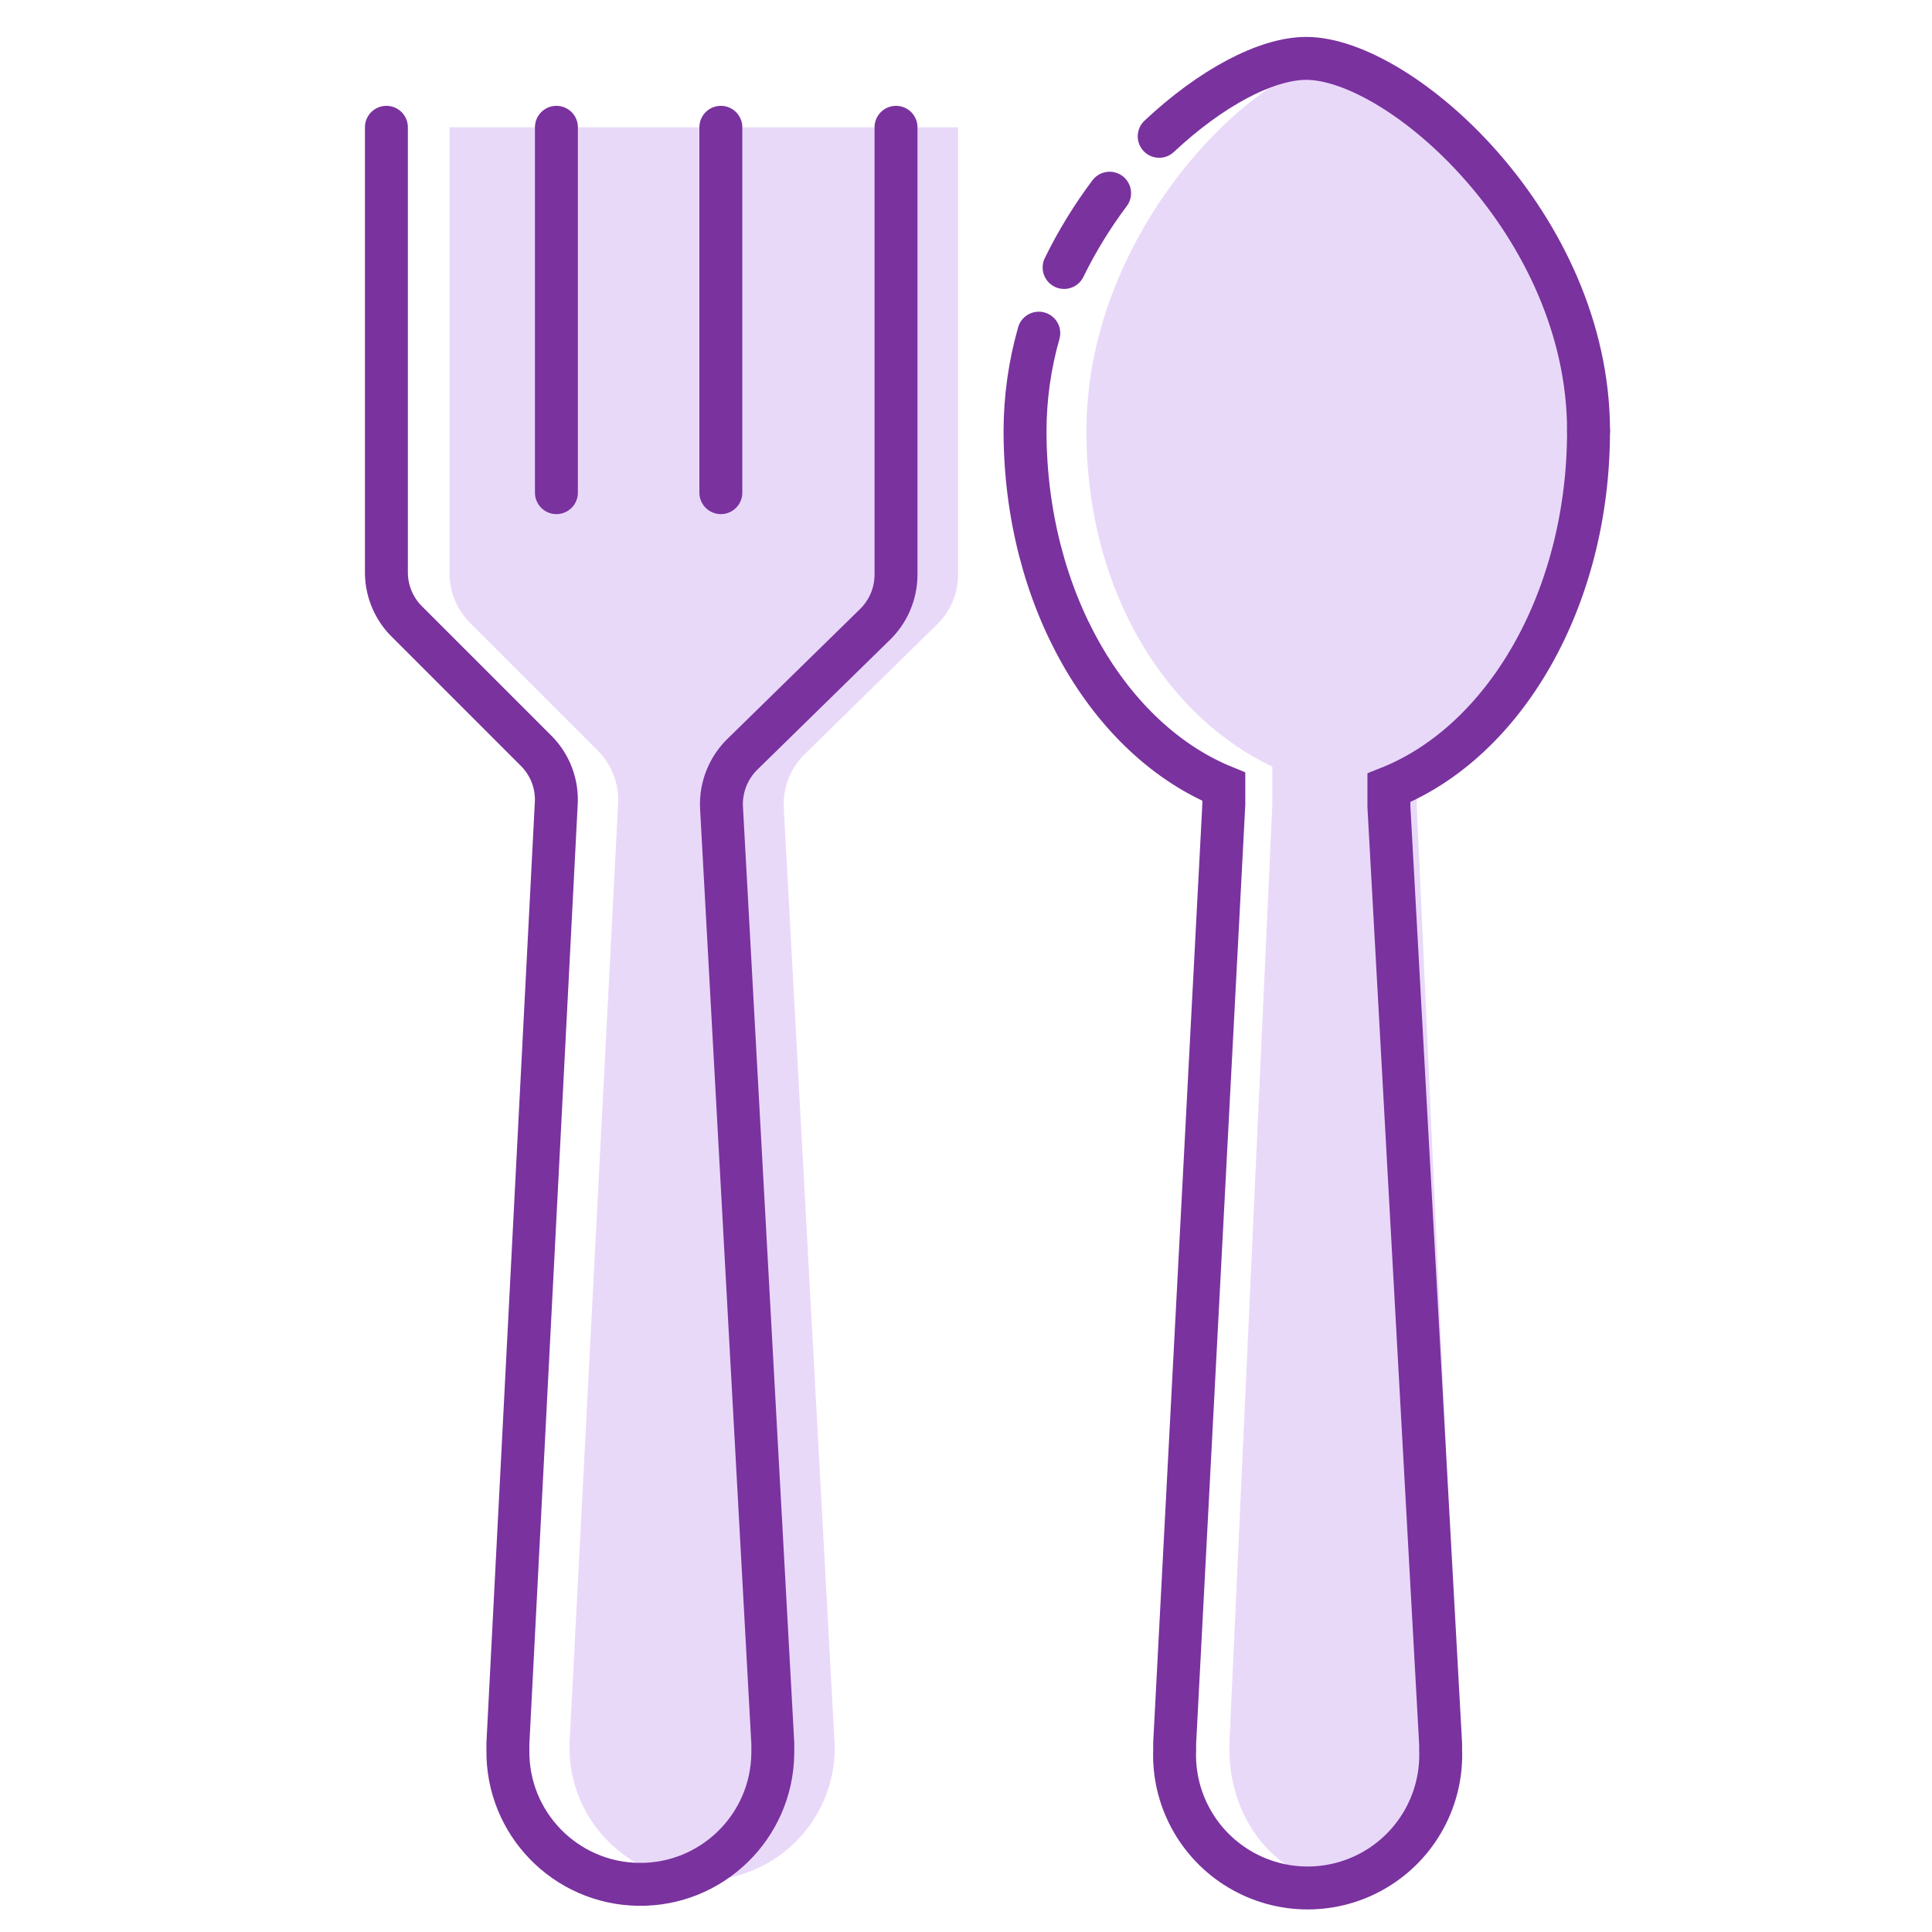
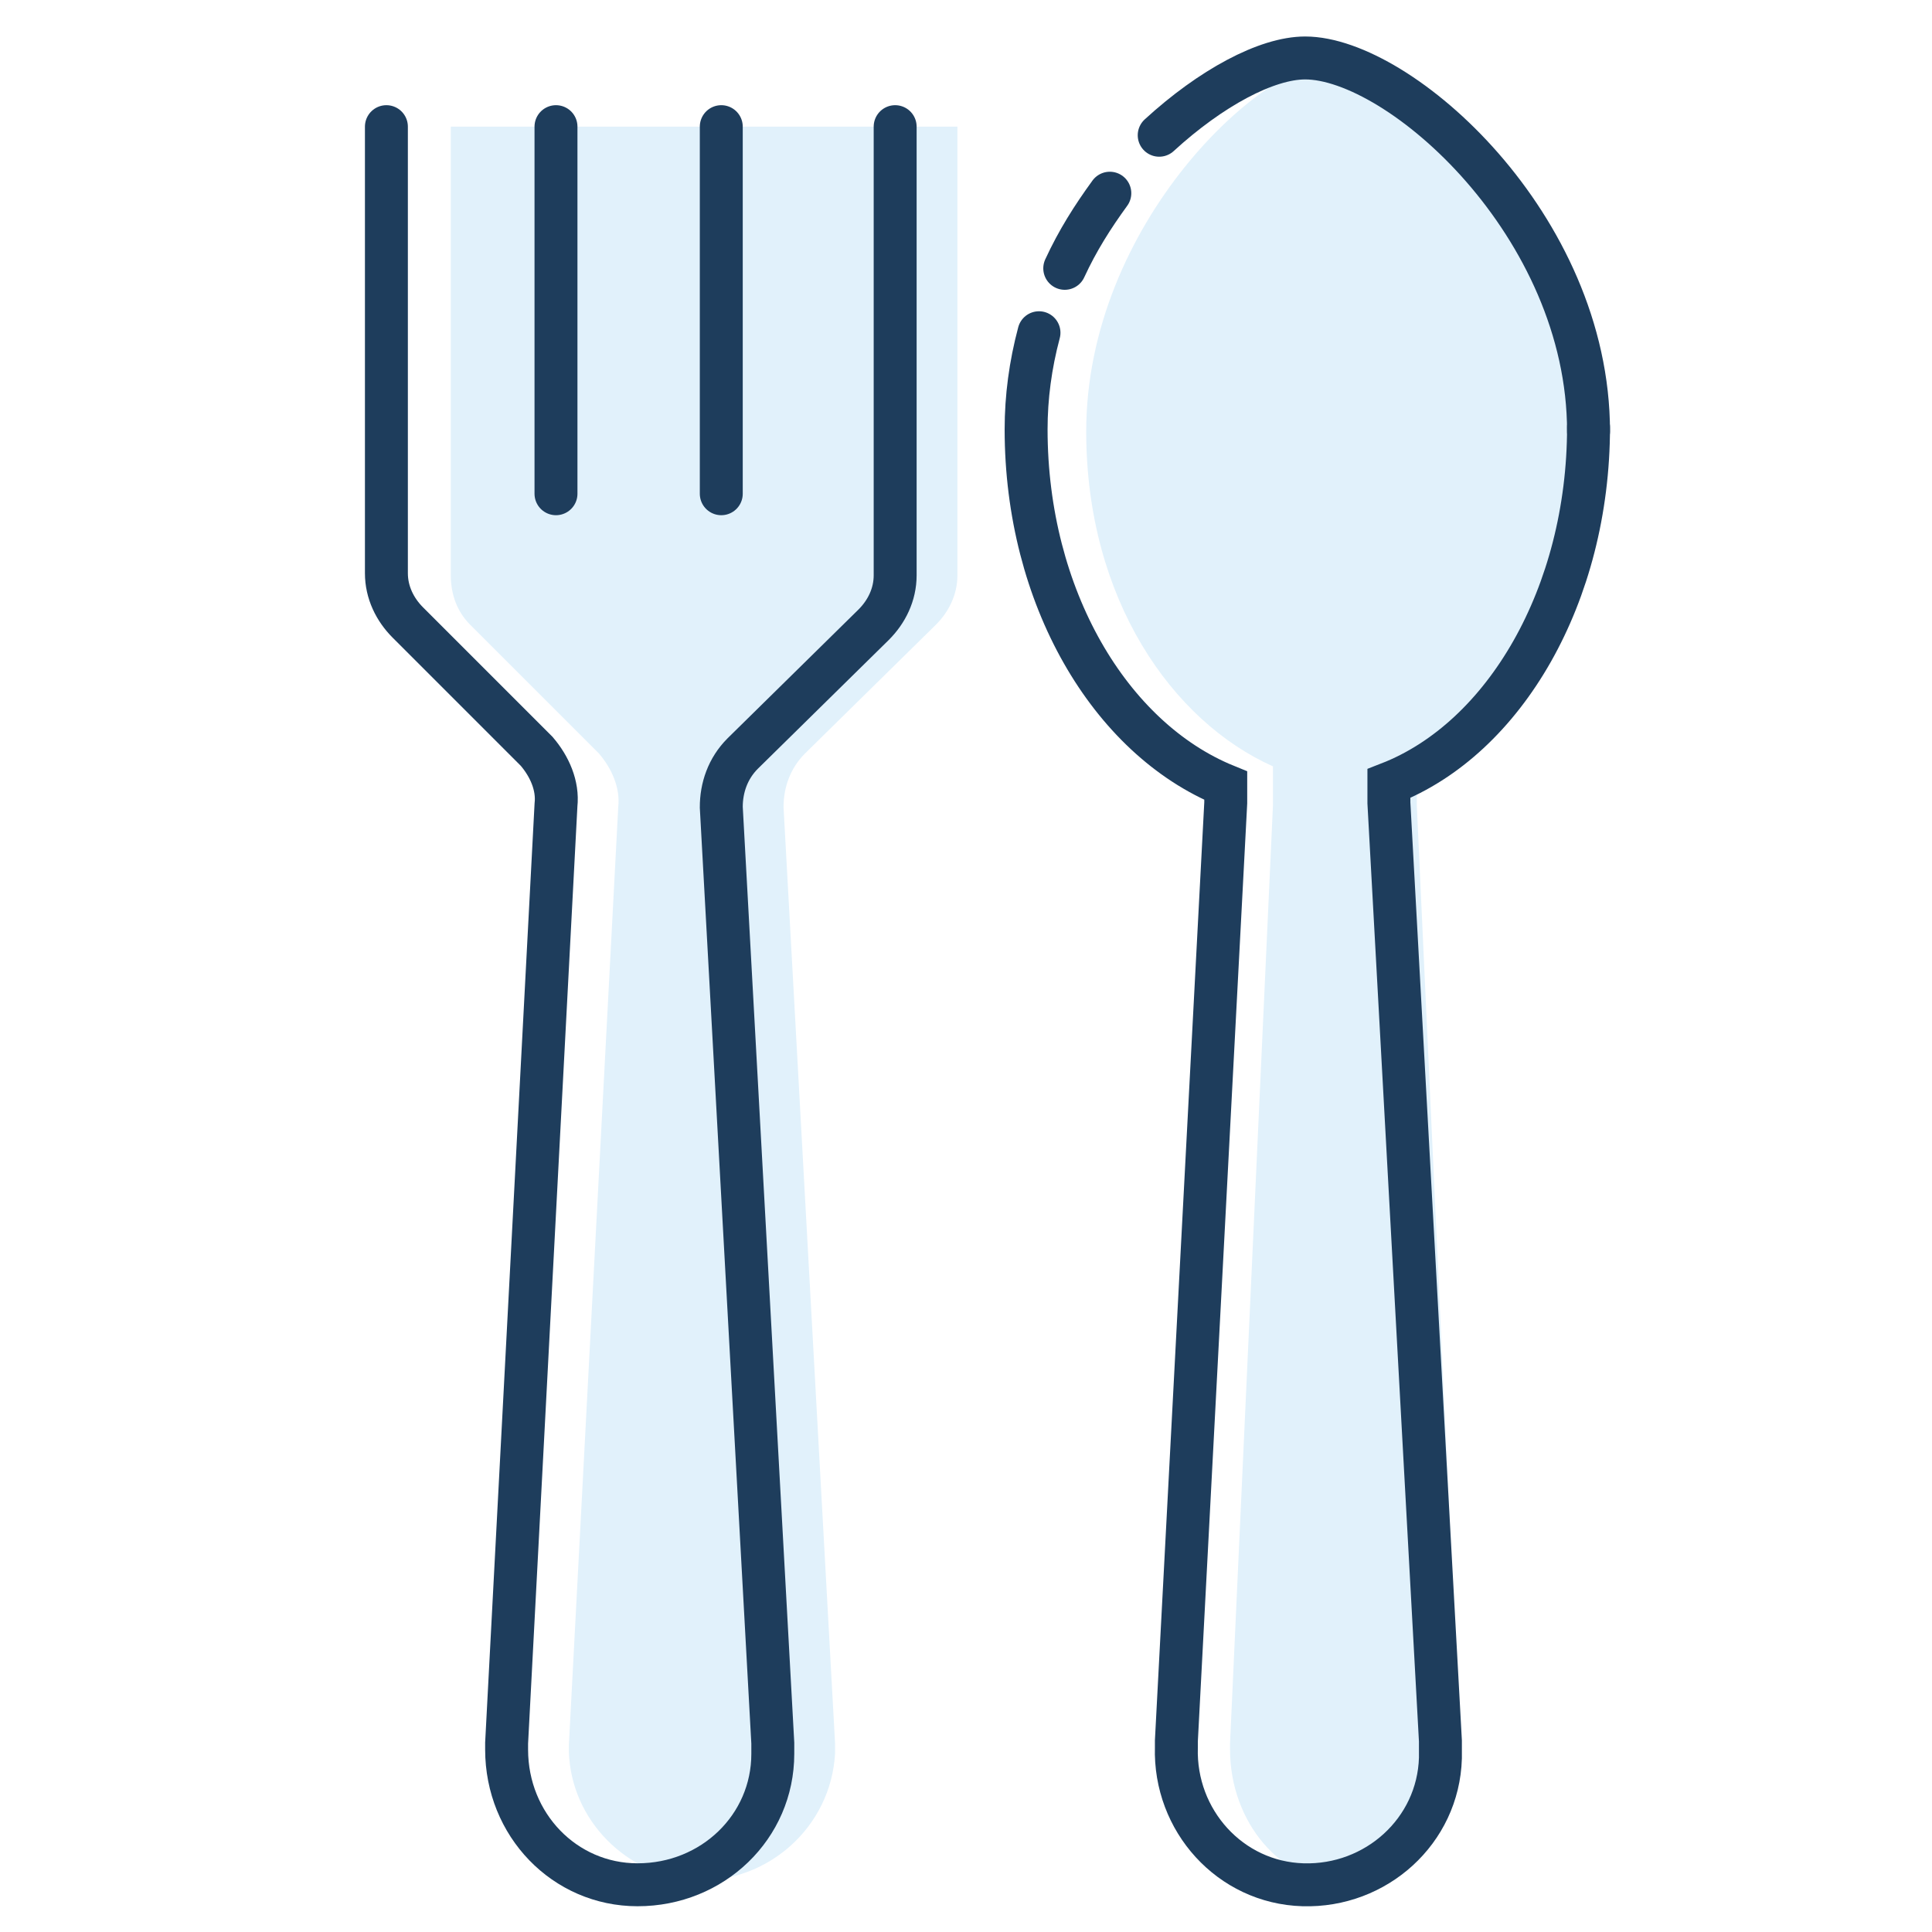
- <svg xmlns="http://www.w3.org/2000/svg" id="Layer_1" data-name="Layer 1" viewBox="0 0 90 90">
-   <defs>
-     <style>.cls-1{fill:#e9d9f9;}.cls-2{fill:none;stroke:#7a329f;stroke-linecap:round;stroke-miterlimit:10;stroke-width:2px;}</style>
-   </defs>
-   <path class="cls-1" d="M44.63,5.93V26.79a3.21,3.21,0,0,1-1,2.32l-6.12,6a3.27,3.27,0,0,0-1,2.5l2.37,43.64v.48a6.18,6.18,0,0,1-12.35-.16v-.32l2.26-43.73A3.26,3.26,0,0,0,27.88,35l-6-6a3.26,3.26,0,0,1-.94-2.29V5.93" />
-   <path class="cls-1" d="M74,20.07c0-9.58-7.58-17.35-11.37-17.35S50.61,10.49,50.61,20.07c0,7.8,4,13.46,8.66,15.64,0,.42,0,1.77,0,1.77l-2,43.73s0,.14,0,.29c0,3.43,2.39,6.22,5.35,6.22s5.38-2.8,5.36-6.25l0-.26L66,37.57l0-.87C70.62,34.56,74,27.93,74,20.07" />
-   <path class="cls-2" d="M41.74,5.93V26.79a3.25,3.25,0,0,1-1,2.32l-6.13,6a3.26,3.26,0,0,0-1,2.5L36,81.21v.48a6.17,6.17,0,0,1-12.34-.16v-.32l2.25-43.73A3.21,3.21,0,0,0,25,35l-6-6A3.23,3.23,0,0,1,18,26.7V5.93" />
-   <path class="cls-2" d="M48.39,15.52a16.73,16.73,0,0,0-.64,4.55c0,7.8,3.9,14.39,9.26,16.58l0,.83L54.72,81.21l0,.29a6.2,6.2,0,1,0,12.39,0l0-.26L64.7,37.57s0-.44,0-.87C70.08,34.56,74,27.93,74,20.07" />
-   <path class="cls-2" d="M51.69,9a21.48,21.48,0,0,0-2.12,3.46" />
-   <path class="cls-2" d="M74,20.07c0-9.58-8.76-17.35-13.15-17.35C59,2.72,56.42,4.08,54,6.35" />
-   <line class="cls-2" x1="33.58" y1="5.93" x2="33.58" y2="22.95" />
-   <line class="cls-2" x1="25.92" y1="5.93" x2="25.92" y2="22.95" />
+ <svg xmlns="http://www.w3.org/2000/svg" version="1.1" id="Layer_1" x="0px" y="0px" viewBox="0 0 90 90" style="enable-background:new 0 0 90 90;" xml:space="preserve">
+   <style type="text/css">
+ 	.st0{fill:#E1F1FB;}
+ 	.st1{fill:none;stroke:#1E3D5C;stroke-width:2;stroke-linecap:round;stroke-miterlimit:10;}
+ </style>
+   <path class="st0" d="M44.6,5.9v20.9c0,0.9-0.4,1.7-1,2.3l-6.1,6c-0.7,0.7-1,1.6-1,2.5l2.4,43.6v0.5c-0.2,3.4-3.1,6-6.5,5.9  c-3.2-0.2-5.8-2.8-5.9-6v-0.3l2.3-43.7c0.1-0.9-0.3-1.8-0.9-2.5l-6-6c-0.6-0.6-0.9-1.4-0.9-2.3V5.9" />
+   <path class="st0" d="M74,20.1c0-9.6-7.6-17.4-11.4-17.4s-12,7.8-12,17.4c0,7.8,4,13.5,8.7,15.6c0,0.4,0,1.8,0,1.8l-2,43.7  c0,0,0,0.1,0,0.3c0,3.4,2.4,6.2,5.3,6.2c3,0,5.4-2.8,5.4-6.3v-0.3l-2-43.6v-0.9C70.6,34.6,74,27.9,74,20.1" />
+   <path class="st1" d="M41.7,5.9v20.9c0,0.9-0.4,1.7-1,2.3l-6.1,6c-0.7,0.7-1,1.6-1,2.5L36,81.2v0.5c0,3.4-2.8,6.1-6.3,6.1  c-3.4,0-6.1-2.8-6.1-6.3v-0.3l2.3-43.7c0.1-0.9-0.3-1.8-0.9-2.5l-6-6c-0.6-0.6-1-1.4-1-2.3V5.9" />
+   <path class="st1" d="M48.4,15.5c-0.4,1.5-0.6,3-0.6,4.5c0,7.8,3.9,14.4,9.3,16.6v0.8l-2.3,43.7v0.3c-0.1,3.4,2.5,6.3,5.9,6.4  c3.4,0.1,6.3-2.5,6.4-5.9c0-0.2,0-0.3,0-0.5v-0.3l-2.4-43.7c0,0,0-0.4,0-0.9c5.4-2.1,9.3-8.8,9.3-16.6" />
+   <path class="st1" d="M51.7,9c-0.8,1.1-1.5,2.2-2.1,3.5" />
+   <path class="st1" d="M74,20.1c0-9.6-8.8-17.4-13.2-17.4c-1.8,0-4.4,1.4-6.8,3.6" />
+   <line class="st1" x1="33.6" y1="5.9" x2="33.6" y2="23" />
+   <line class="st1" x1="25.9" y1="5.9" x2="25.9" y2="23" />
</svg>
